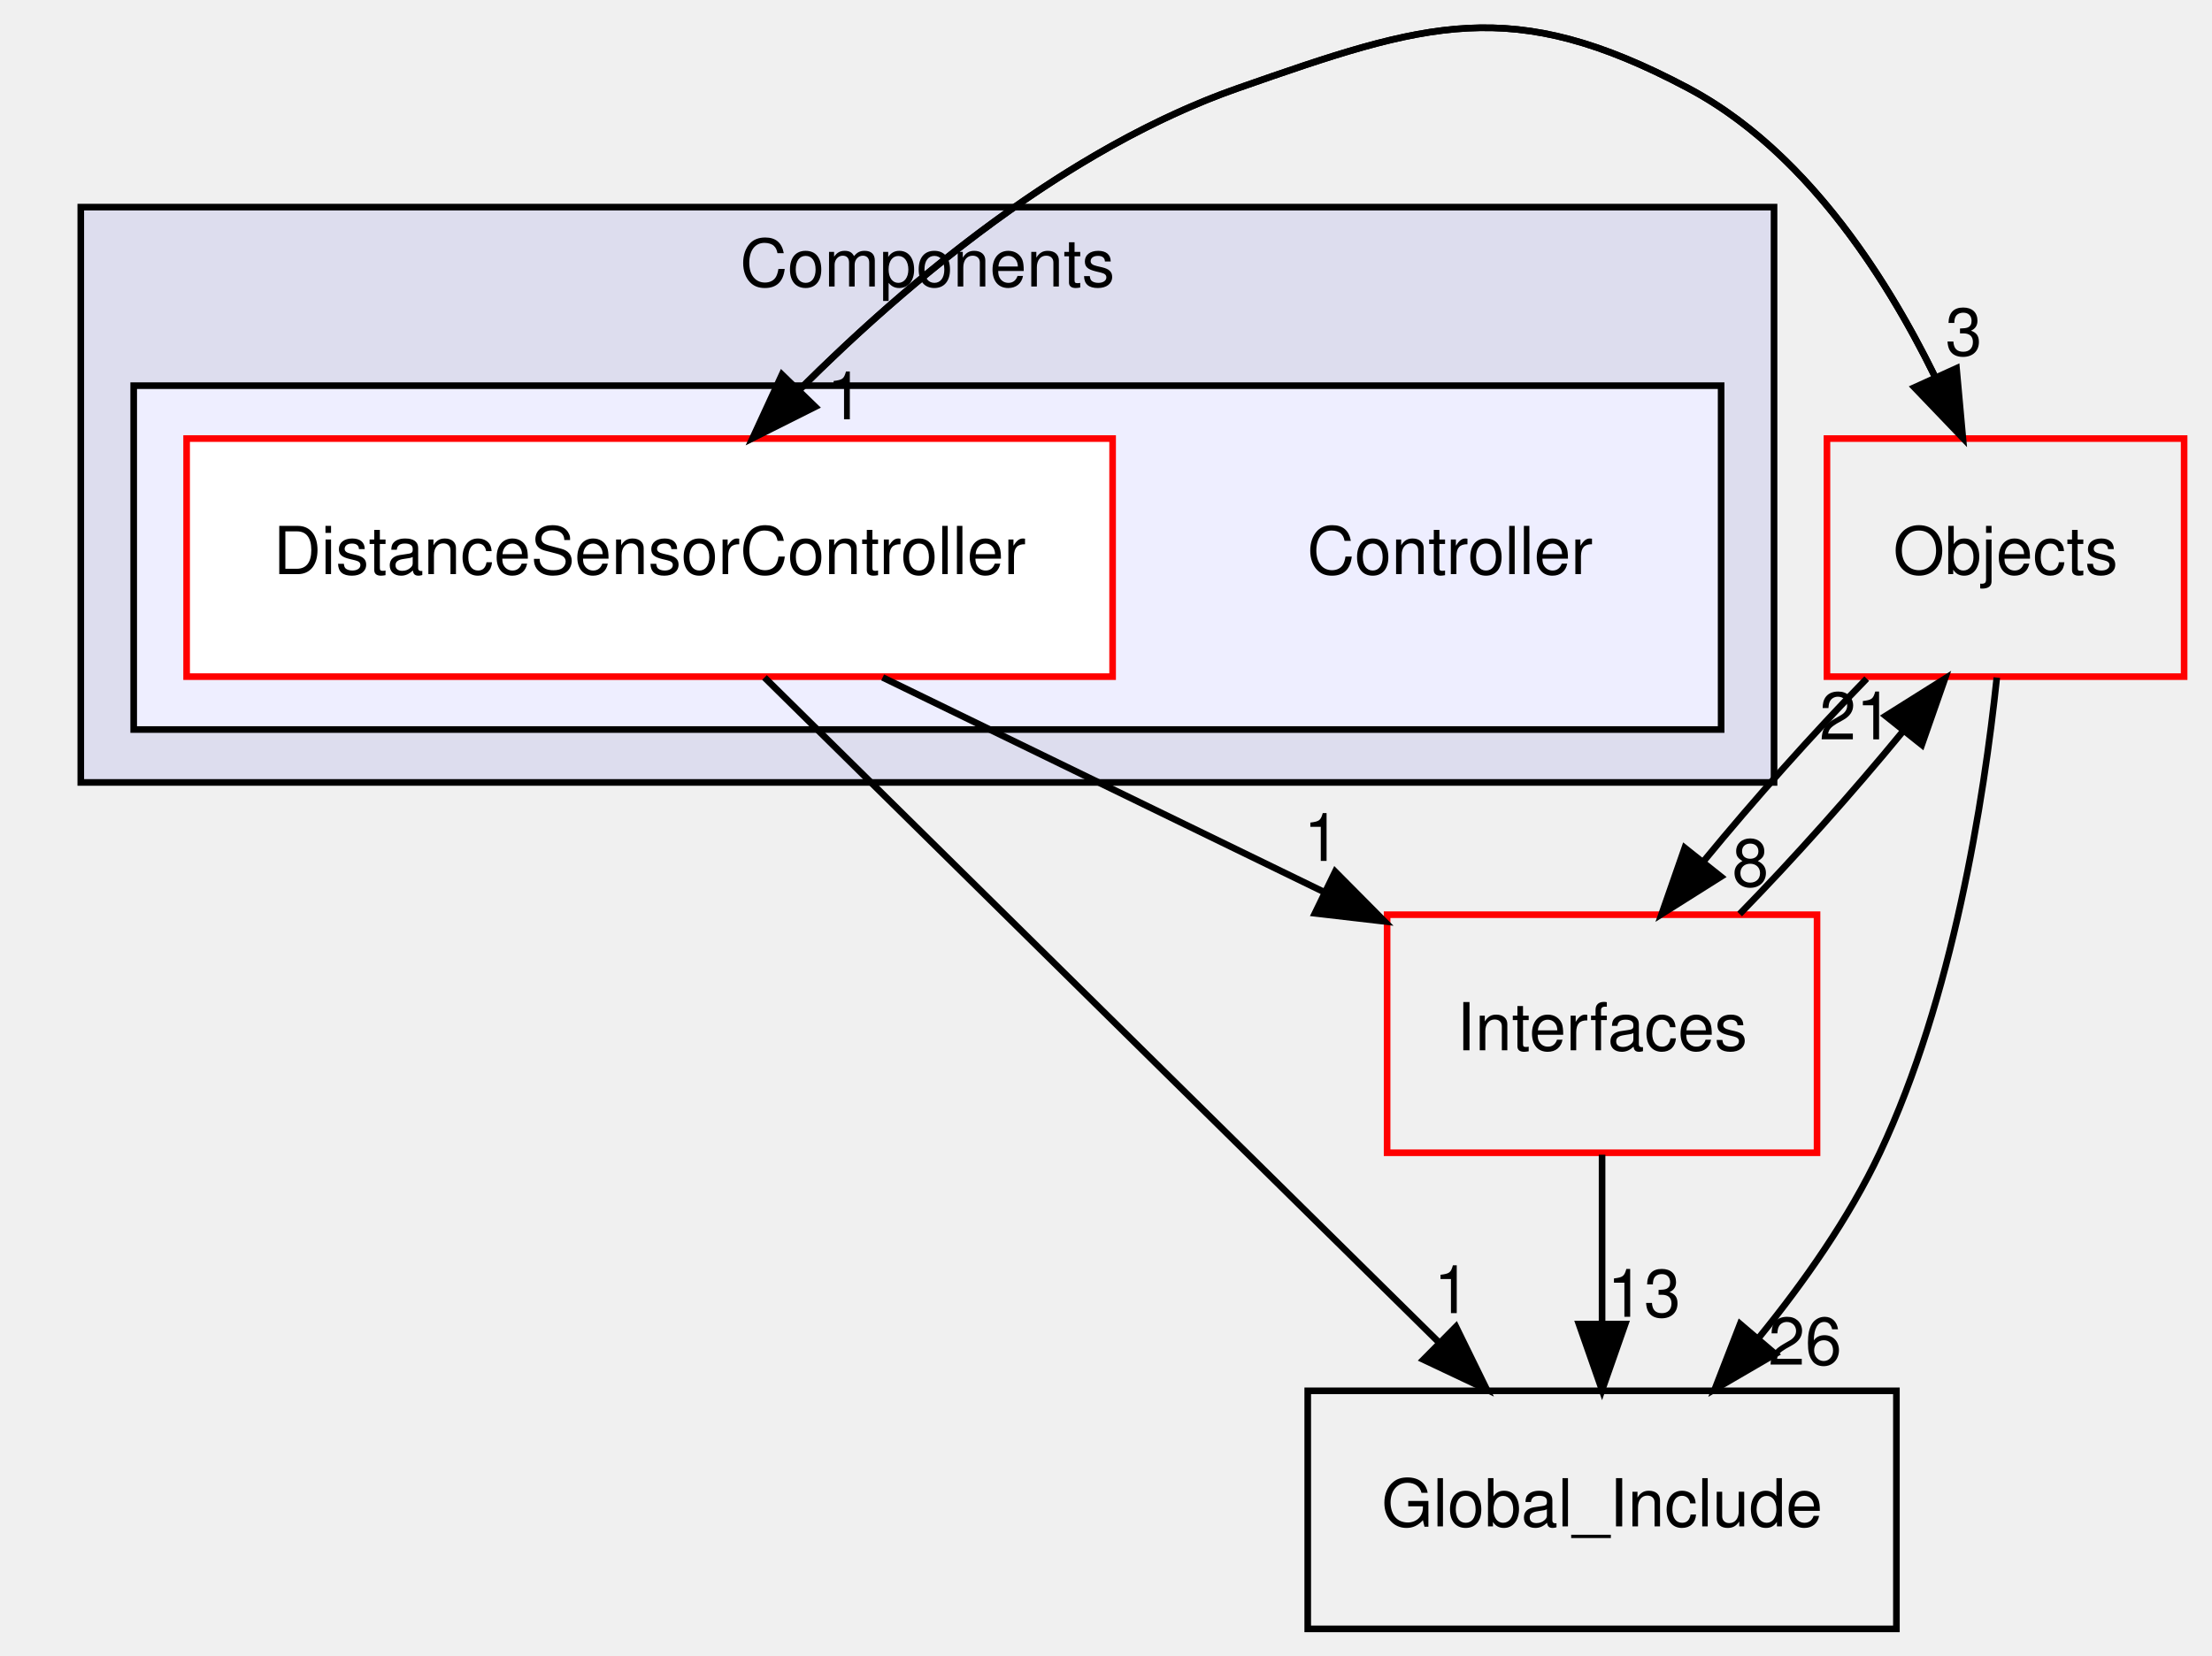
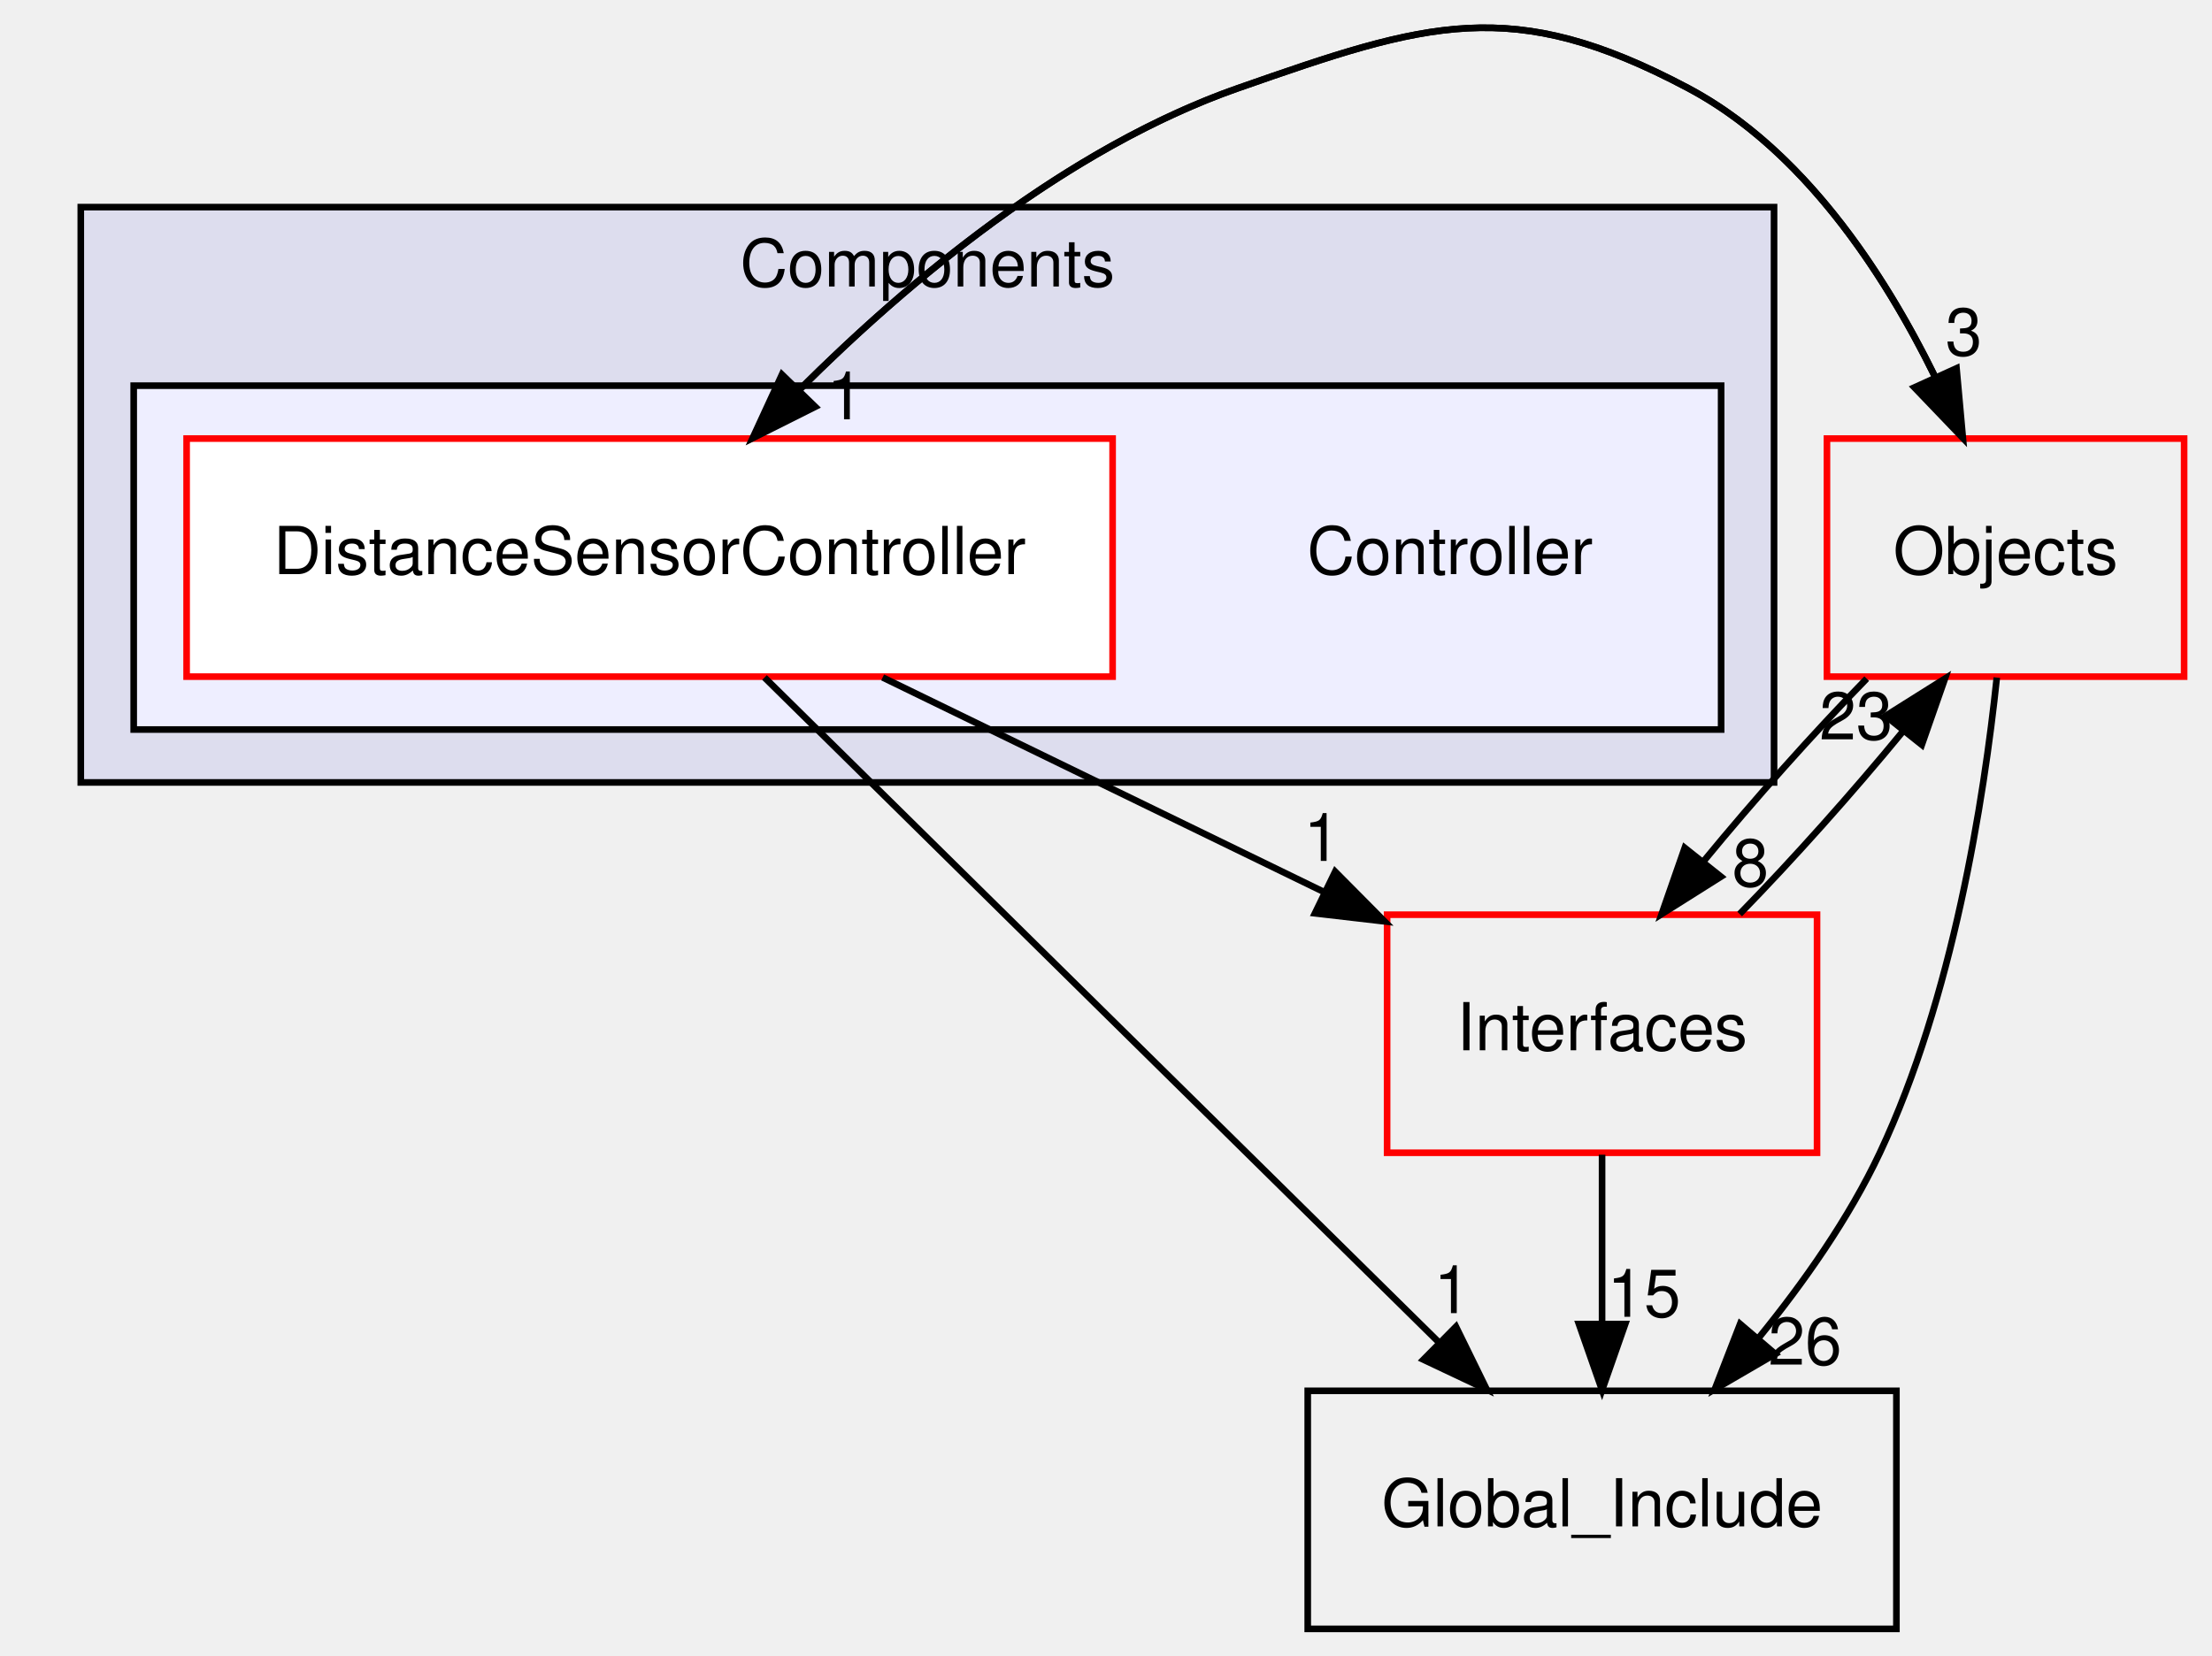
<svg xmlns="http://www.w3.org/2000/svg" xmlns:xlink="http://www.w3.org/1999/xlink" width="334pt" height="250pt" viewBox="0.00 0.00 334.00 250.32">
  <g id="graph0" class="graph" transform="scale(1 1) rotate(0) translate(4 246.32)">
    <g id="clust1" class="cluster">
      <g id="a_clust1">
        <a xlink:href="dir_08f45fe6822aeb4ce2bc268e3b1361be.html" target="_top" xlink:title="Components">
          <polygon fill="#ddddee" stroke="black" points="8,-128 8,-215 264,-215 264,-128 8,-128" />
          <text text-anchor="middle" x="136" y="-203" font-family="Helvetica,sans-Serif" font-size="10.00">Components</text>
        </a>
      </g>
    </g>
    <g id="clust2" class="cluster">
      <g id="a_clust2">
        <a xlink:href="dir_410074523dc77f19fbc712633e7470ae.html" target="_top">
          <polygon fill="#eeeeff" stroke="black" points="16,-136 16,-188 256,-188 256,-136 16,-136" />
        </a>
      </g>
    </g>
    <g id="node1" class="node">
      <text text-anchor="middle" x="215" y="-159.5" font-family="Helvetica,sans-Serif" font-size="10.00">Controller</text>
    </g>
    <g id="node2" class="node">
      <g id="a_node2">
        <a xlink:href="dir_f904db285362ddf8298d287e7cd8d898.html" target="_top" xlink:title="DistanceSensorController">
          <polygon fill="white" stroke="red" points="164,-180 24,-180 24,-144 164,-144 164,-180" />
          <text text-anchor="middle" x="94" y="-159.5" font-family="Helvetica,sans-Serif" font-size="10.00">DistanceSensorController</text>
        </a>
      </g>
    </g>
    <g id="node3" class="node">
      <g id="a_node3">
        <a xlink:href="dir_a4226c5615a06a31e6344f5f3fd917e1.html" target="_top" xlink:title="Objects">
          <polygon fill="none" stroke="red" points="326,-180 272,-180 272,-144 326,-144 326,-180" />
          <text text-anchor="middle" x="299" y="-159.5" font-family="Helvetica,sans-Serif" font-size="10.00">Objects</text>
        </a>
      </g>
    </g>
    <g id="edge6" class="edge">
      <path fill="none" stroke="black" d="M109.57,-180.06C125.85,-197.43 153.15,-222.55 183,-233 211.53,-242.98 224.31,-247.17 251,-233 268.3,-223.81 280.51,-205.29 288.28,-189.47" />
      <polygon fill="black" stroke="black" points="291.59,-190.63 292.55,-180.08 285.22,-187.73 291.59,-190.63" />
      <g id="a_edge6-headlabel">
        <a xlink:href="dir_000091_000016.html" target="_top" xlink:title="3">
          <text text-anchor="middle" x="292.69" y="-192.58" font-family="Helvetica,sans-Serif" font-size="10.00">3</text>
        </a>
      </g>
    </g>
    <g id="node4" class="node">
      <g id="a_node4">
        <a xlink:href="dir_1a5504e72c2ab618c124e6472b08d26c.html" target="_top" xlink:title="Global_Include">
          <polygon fill="none" stroke="black" points="282.5,-36 193.5,-36 193.5,0 282.5,0 282.5,-36" />
          <text text-anchor="middle" x="238" y="-15.5" font-family="Helvetica,sans-Serif" font-size="10.00">Global_Include</text>
        </a>
      </g>
    </g>
    <g id="edge7" class="edge">
      <path fill="none" stroke="black" d="M111.37,-143.87C136.78,-118.82 184.2,-72.05 213.25,-43.41" />
      <polygon fill="black" stroke="black" points="215.91,-45.7 220.57,-36.19 210.99,-40.72 215.91,-45.7" />
      <g id="a_edge7-headlabel">
-         <a xlink:href="dir_000091_000132.html" target="_top" xlink:title="1">
+         <a xlink:href="dir_000091_000135.html" target="_top" xlink:title="1">
          <text text-anchor="middle" x="215.34" y="-47.75" font-family="Helvetica,sans-Serif" font-size="10.00">1</text>
        </a>
      </g>
    </g>
    <g id="node5" class="node">
      <g id="a_node5">
        <a xlink:href="dir_e185953657720ba3a67126696ef566c7.html" target="_top" xlink:title="Interfaces">
          <polygon fill="none" stroke="red" points="270.5,-108 205.5,-108 205.5,-72 270.5,-72 270.5,-108" />
          <text text-anchor="middle" x="238" y="-87.5" font-family="Helvetica,sans-Serif" font-size="10.00">Interfaces</text>
        </a>
      </g>
    </g>
    <g id="edge8" class="edge">
      <path fill="none" stroke="black" d="M129.23,-143.88C149.39,-134.07 174.81,-121.72 196.01,-111.41" />
      <polygon fill="black" stroke="black" points="197.65,-114.51 205.11,-106.99 194.59,-108.21 197.65,-114.51" />
      <g id="a_edge8-headlabel">
        <a xlink:href="dir_000091_000093.html" target="_top" xlink:title="1">
          <text text-anchor="middle" x="195.66" y="-116.13" font-family="Helvetica,sans-Serif" font-size="10.00">1</text>
        </a>
      </g>
    </g>
    <g id="edge3" class="edge">
      <path fill="none" stroke="black" d="M292.55,-180.08C285.35,-197.2 271.89,-221.9 251,-233 224.31,-247.17 211.53,-242.98 183,-233 157.11,-223.94 133.14,-203.84 116.62,-187.34" />
      <polygon fill="black" stroke="black" points="119.04,-184.81 109.57,-180.06 114.01,-189.68 119.04,-184.81" />
      <g id="a_edge3-headlabel">
        <a xlink:href="dir_000016_000091.html" target="_top" xlink:title="1">
          <text text-anchor="middle" x="123.58" y="-182.91" font-family="Helvetica,sans-Serif" font-size="10.00">1</text>
        </a>
      </g>
    </g>
    <g id="edge1" class="edge">
      <path fill="none" stroke="black" d="M297.68,-143.86C295.73,-125.37 291.04,-95.44 280,-72 275.35,-62.12 268.53,-52.43 261.74,-44.08" />
      <polygon fill="black" stroke="black" points="264.19,-41.57 255.04,-36.24 258.87,-46.11 264.19,-41.57" />
      <g id="a_edge1-headlabel">
-         <a xlink:href="dir_000016_000132.html" target="_top" xlink:title="26">
+         <a xlink:href="dir_000016_000135.html" target="_top" xlink:title="26">
          <text text-anchor="middle" x="268.69" y="-39.96" font-family="Helvetica,sans-Serif" font-size="10.00">26</text>
        </a>
      </g>
    </g>
    <g id="edge2" class="edge">
      <path fill="none" stroke="black" d="M278.01,-143.7C269.91,-135.39 260.9,-125.28 253.4,-116.14" />
      <polygon fill="black" stroke="black" points="255.97,-113.75 247.01,-108.1 250.5,-118.11 255.97,-113.75" />
      <g id="a_edge2-headlabel">
        <a xlink:href="dir_000016_000093.html" target="_top" xlink:title="8">
          <text text-anchor="middle" x="260.43" y="-112.3" font-family="Helvetica,sans-Serif" font-size="10.00">8</text>
        </a>
      </g>
    </g>
    <g id="edge4" class="edge">
      <path fill="none" stroke="black" d="M258.8,-108.1C266.88,-116.38 275.9,-126.49 283.42,-135.64" />
      <polygon fill="black" stroke="black" points="280.87,-138.06 289.84,-143.7 286.34,-133.69 280.87,-138.06" />
      <g id="a_edge4-headlabel">
-         <a xlink:href="dir_000093_000016.html" target="_top" xlink:title="21">
-           <text text-anchor="middle" x="276.41" y="-134.51" font-family="Helvetica,sans-Serif" font-size="10.00">21</text>
+         <a xlink:href="dir_000093_000016.html" target="_top" xlink:title="23">
+           <text text-anchor="middle" x="276.41" y="-134.51" font-family="Helvetica,sans-Serif" font-size="10.00">23</text>
        </a>
      </g>
    </g>
    <g id="edge5" class="edge">
      <path fill="none" stroke="black" d="M238,-71.7C238,-63.98 238,-54.71 238,-46.11" />
      <polygon fill="black" stroke="black" points="241.5,-46.1 238,-36.1 234.5,-46.1 241.5,-46.1" />
      <g id="a_edge5-headlabel">
-         <a xlink:href="dir_000093_000132.html" target="_top" xlink:title="13">
-           <text text-anchor="middle" x="244.34" y="-47.2" font-family="Helvetica,sans-Serif" font-size="10.00">13</text>
+         <a xlink:href="dir_000093_000135.html" target="_top" xlink:title="15">
+           <text text-anchor="middle" x="244.34" y="-47.2" font-family="Helvetica,sans-Serif" font-size="10.00">15</text>
        </a>
      </g>
    </g>
  </g>
</svg>
